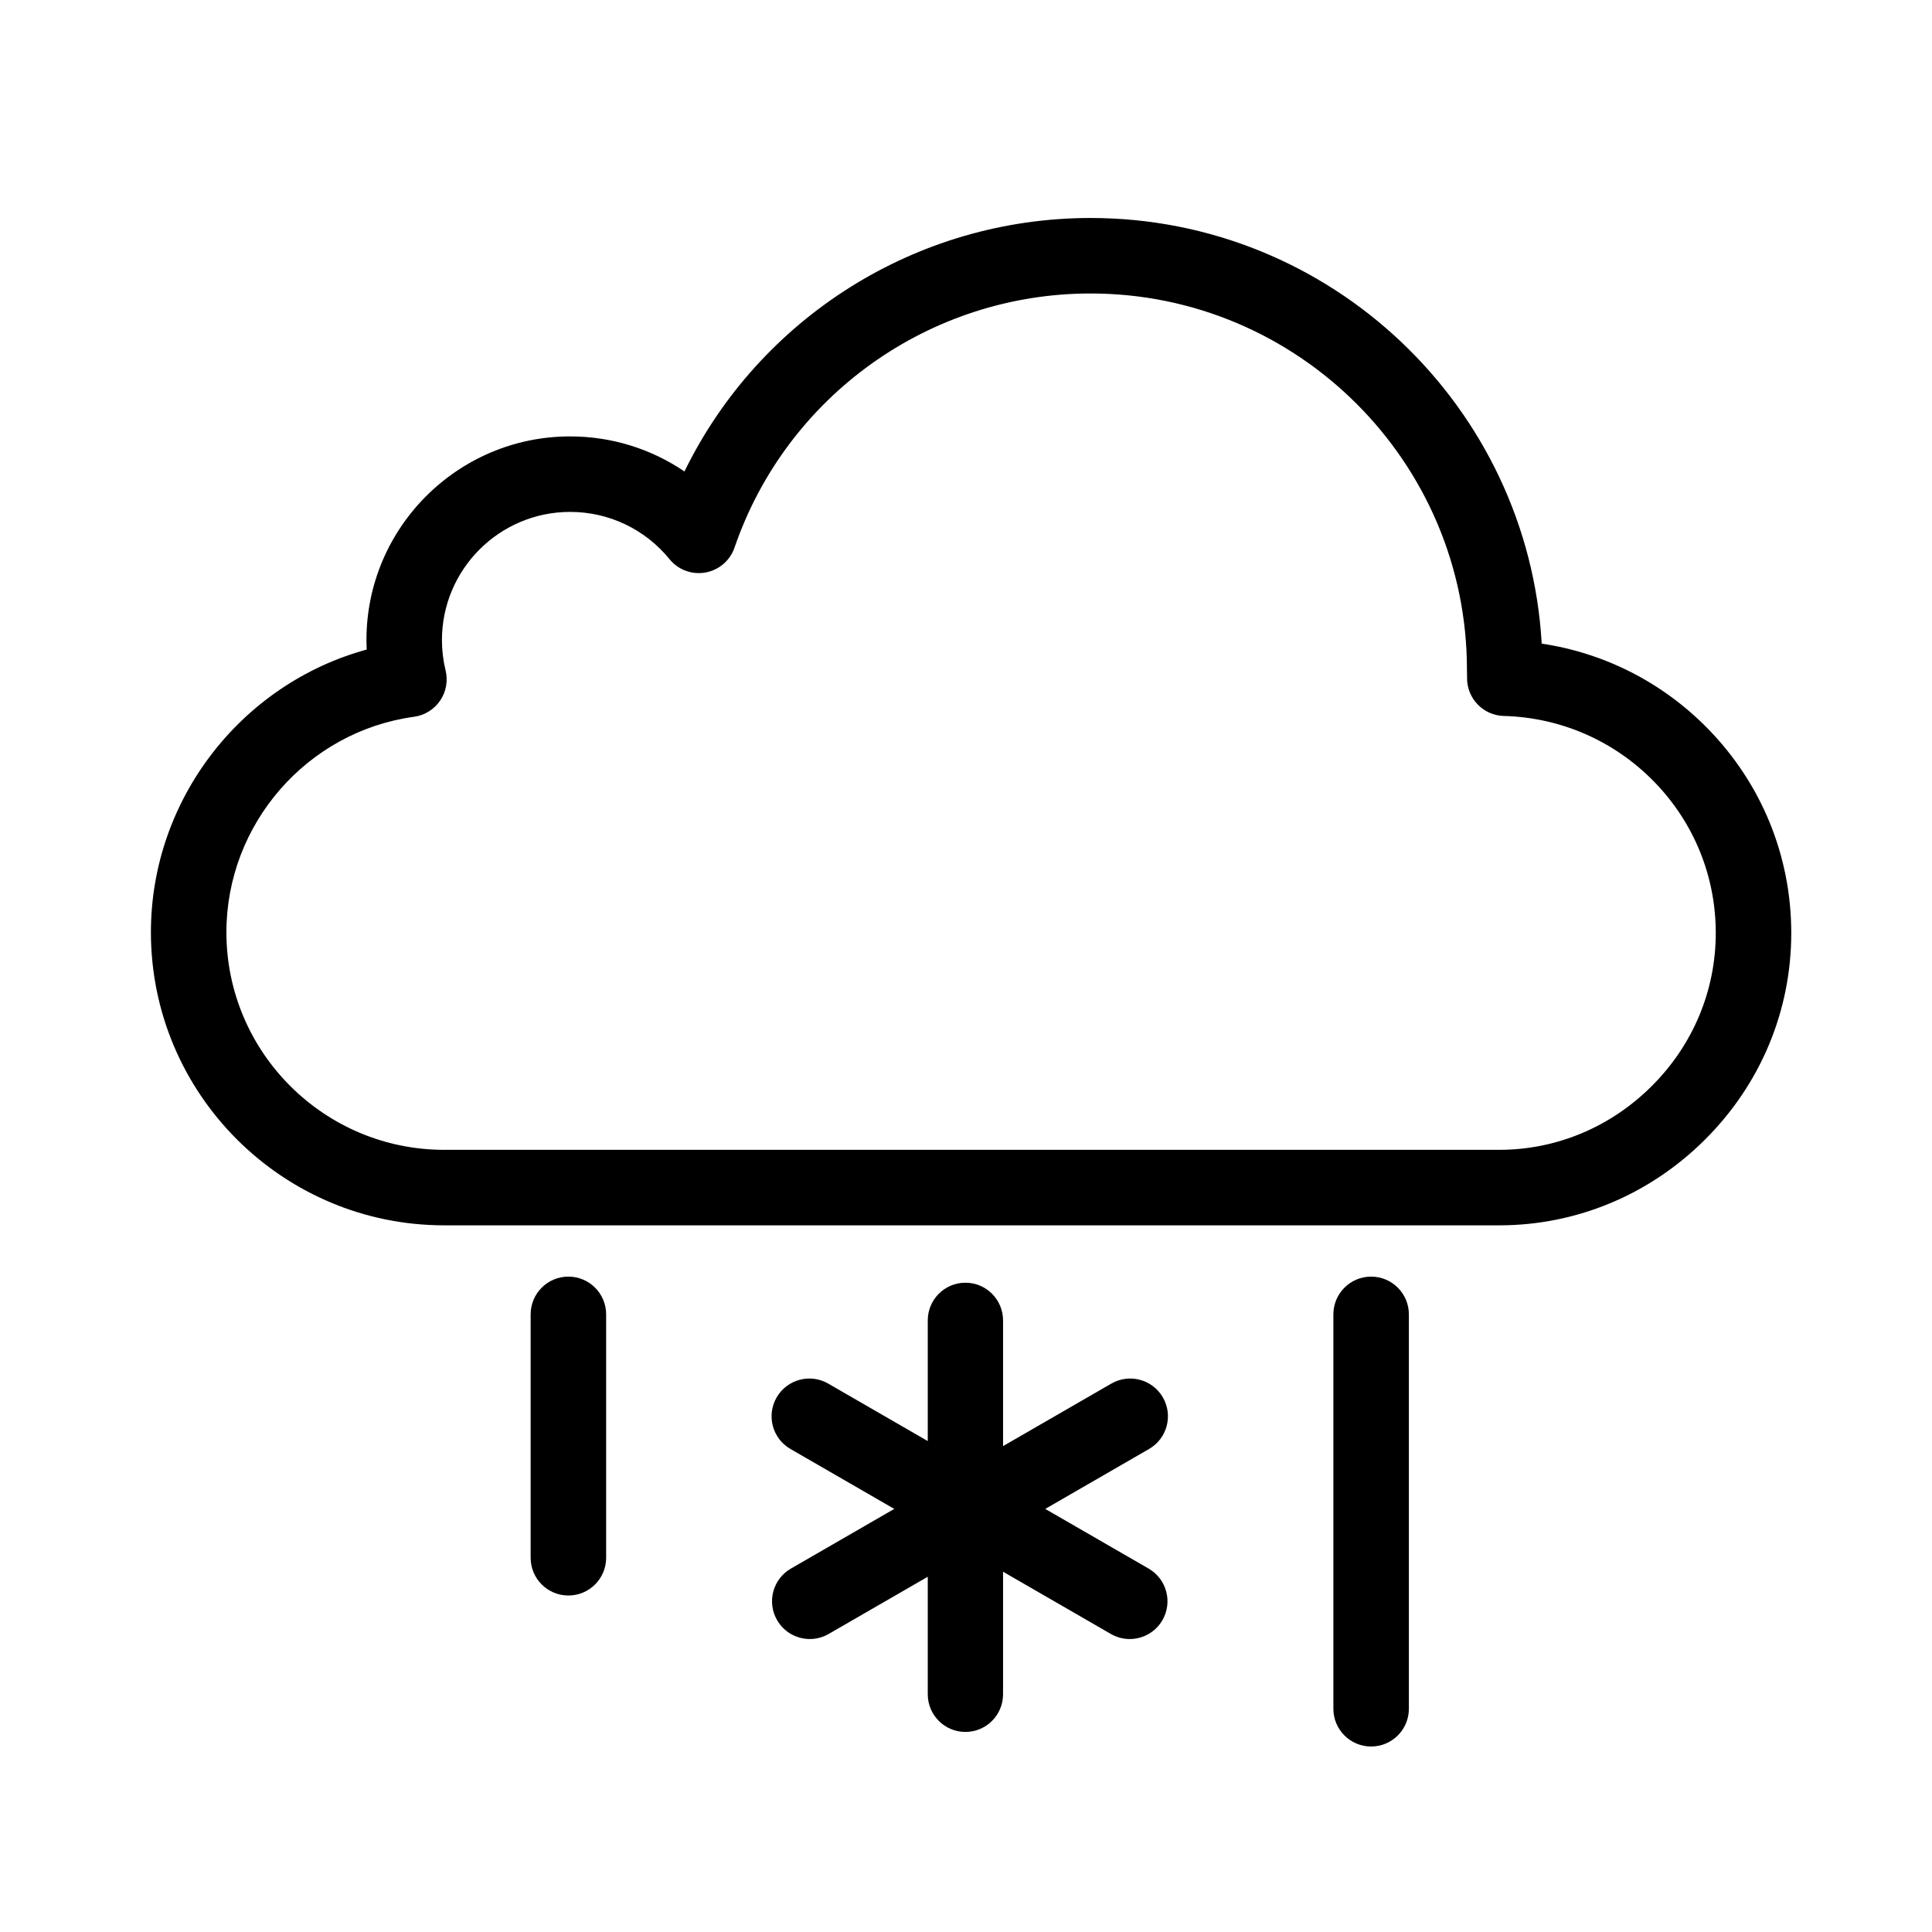
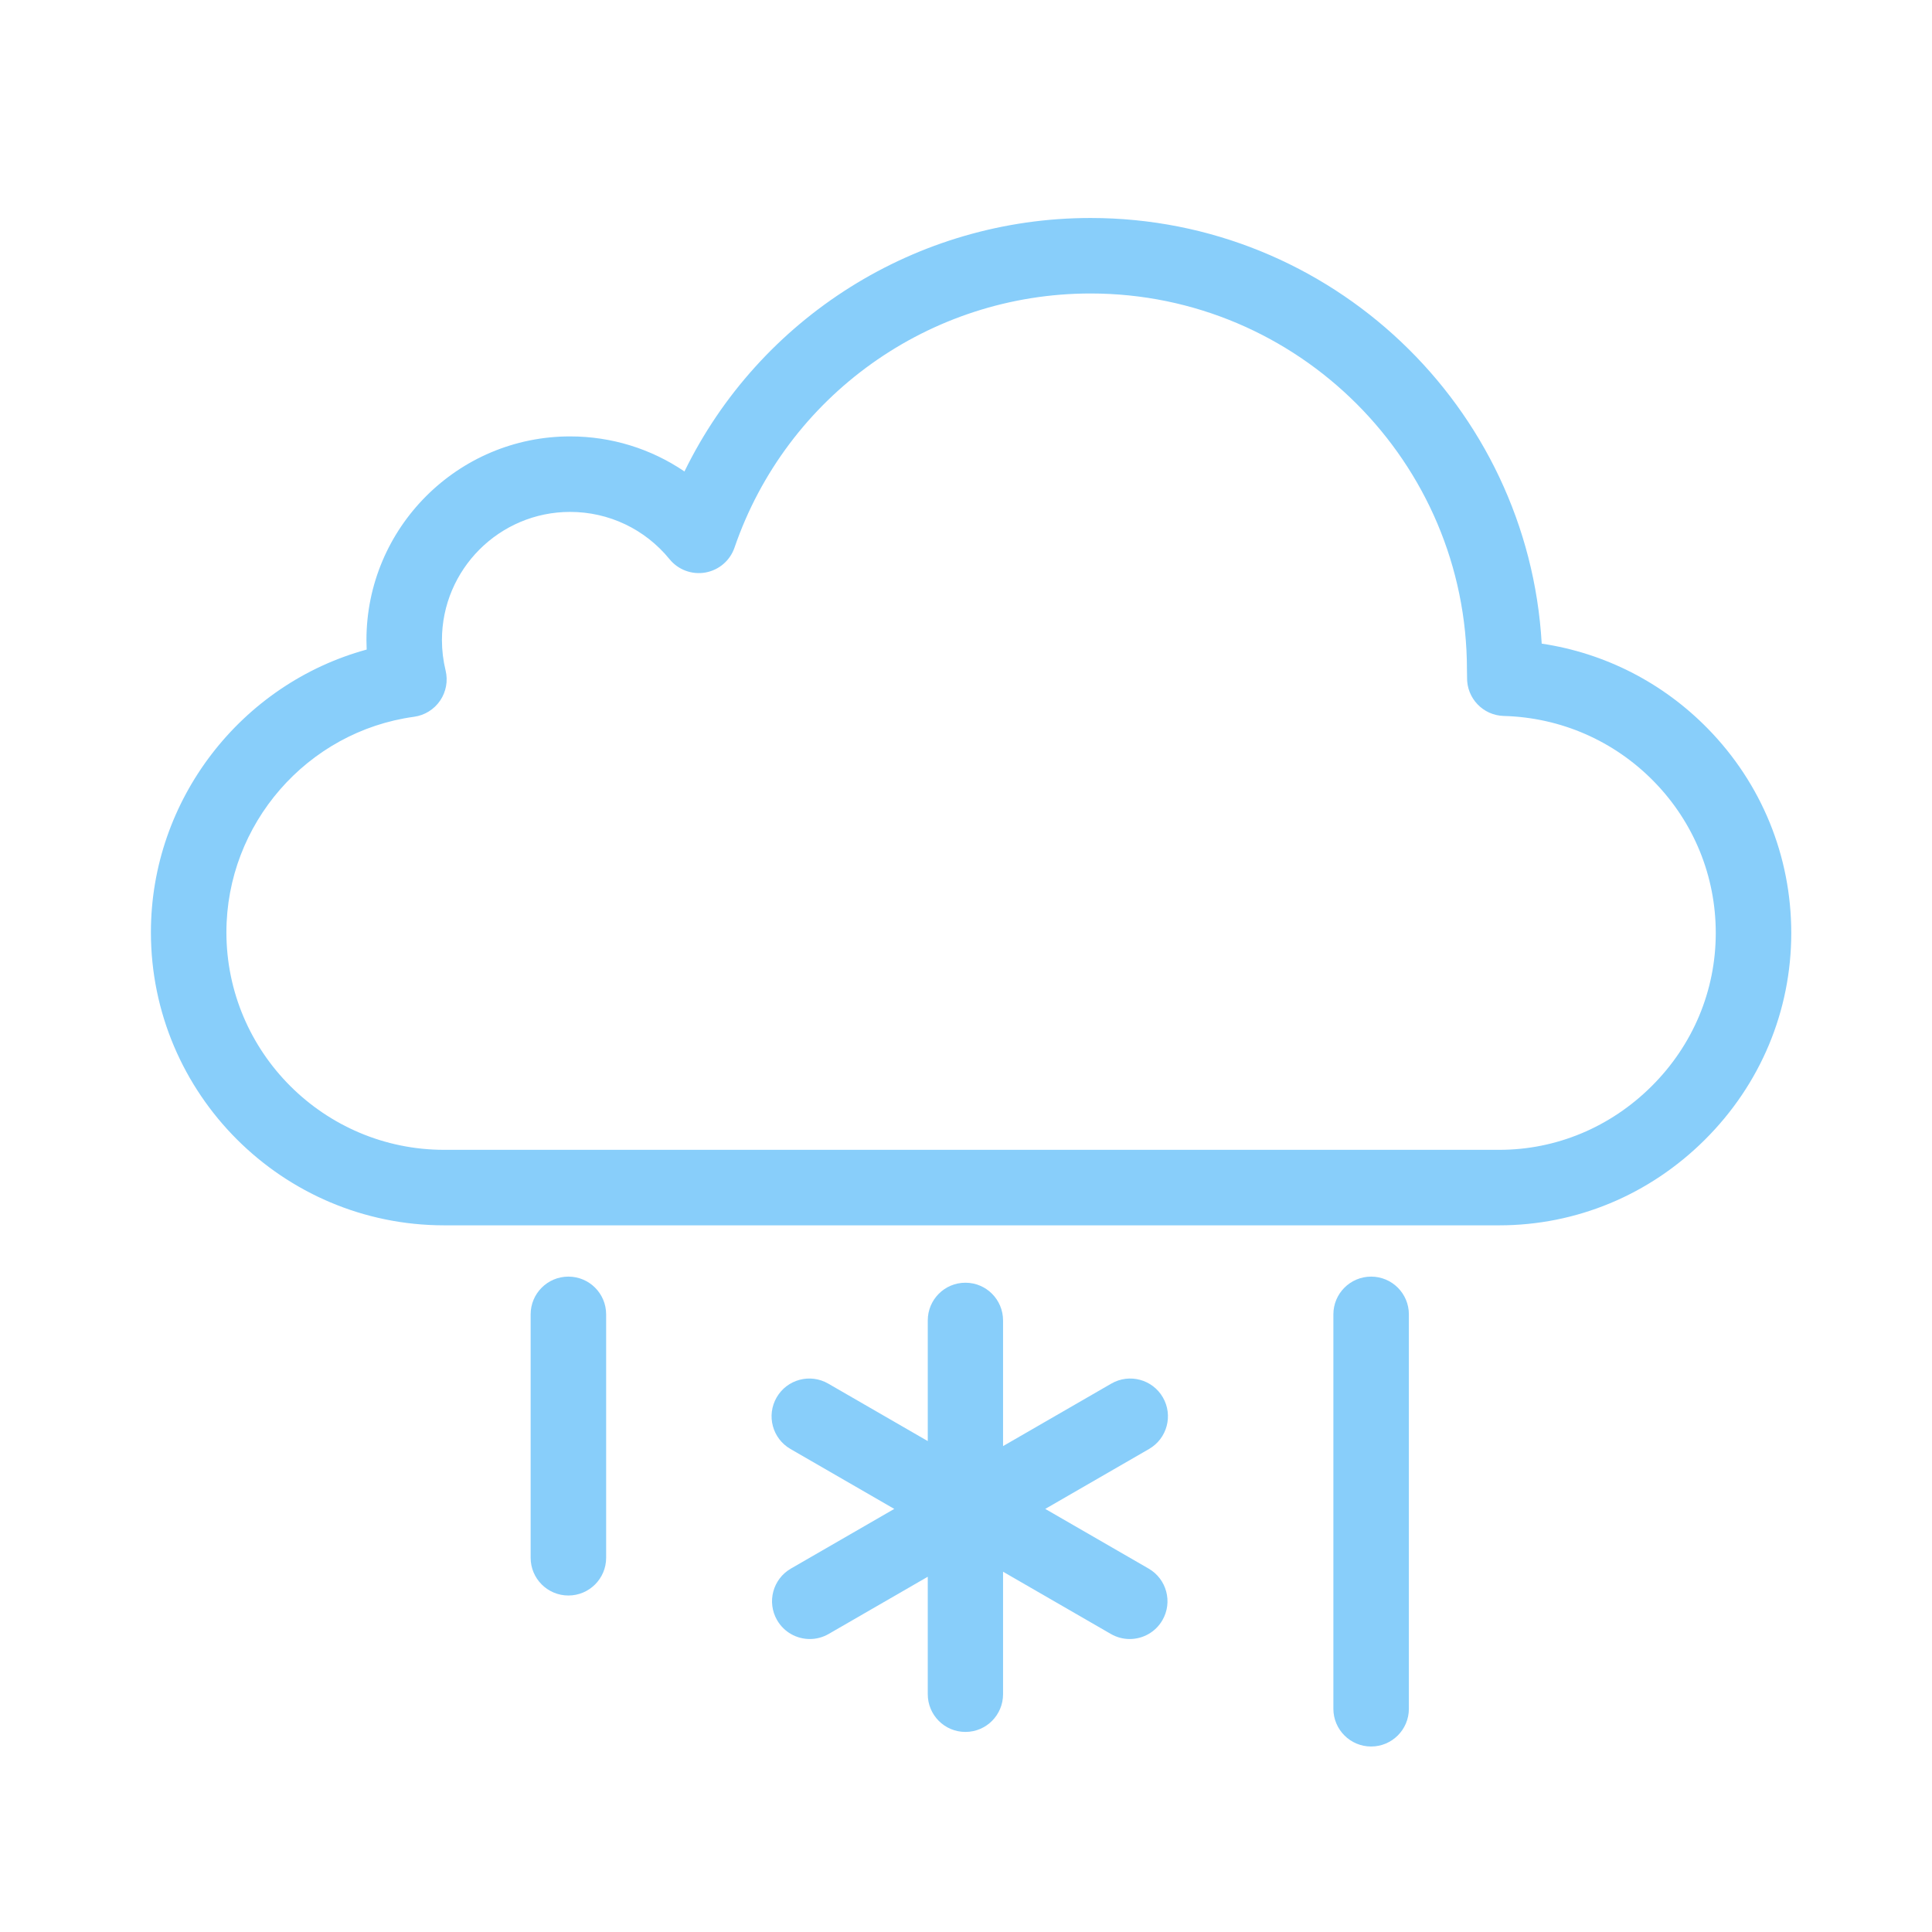
- <svg xmlns="http://www.w3.org/2000/svg" t="1641295854466" class="icon" viewBox="0 0 1024 1024" version="1.1" p-id="5222" width="200" height="200">
+ <svg xmlns="http://www.w3.org/2000/svg" t="1641441220921" class="icon" viewBox="0 0 1024 1024" version="1.1" p-id="6063" width="200" height="200">
  <defs>
    <style type="text/css" />
  </defs>
-   <path d="M905.154 386.166c-23.937-24.433-54.669-40.05-88.018-45.026C809.958 215.527 705.449 115.537 578.016 115.537c-92.336 0-175.495 52.931-215.236 134.35-17.668-12.011-38.669-18.583-60.615-18.583-59.519 0-107.941 48.424-107.941 107.946 0 1.677 0.039 3.354 0.119 5.033C127.926 362.444 79.986 423.668 79.986 494.125c0 85.648 69.741 155.328 155.465 155.328l559.15 0c40.849 0 79.53-16.078 108.919-45.275 29.591-29.395 45.887-68.349 45.887-109.68C949.405 453.768 933.69 415.294 905.154 386.166zM875.317 575.791c-21.84 21.697-50.505 33.646-80.716 33.646L235.45 609.437c-63.659 0-115.449-51.729-115.449-115.312 0-57.342 42.754-106.445 99.449-114.217 5.609-0.769 10.63-3.878 13.818-8.558 3.188-4.68 4.244-10.49 2.905-15.991-1.283-5.281-1.935-10.701-1.935-16.108 0-37.457 30.472-67.93 67.926-67.93 20.521 0 39.732 9.135 52.707 25.063 4.585 5.633 11.868 8.337 19.025 7.061 7.153-1.276 13.052-6.329 15.412-13.203 27.648-80.562 103.483-134.69 188.707-134.69 110.003 0 199.498 89.448 199.498 199.394 0 0.831 0.019 1.643 0.039 2.451 0.015 0.544 0.037 1.085 0.024 1.643-0.238 11.006 8.461 20.137 19.464 20.433 30.164 0.811 58.407 13.133 79.528 34.694 21.164 21.604 32.822 50.132 32.822 80.327C909.39 525.09 897.29 553.962 875.317 575.791z" p-id="5223" />
-   <path d="M301.259 676.633c-11.05 0-20.008 8.958-20.008 20.008l0 129.004c0 11.049 8.957 20.008 20.008 20.008 11.049 0 20.008-8.958 20.008-20.008L321.267 696.64C321.267 685.592 312.309 676.633 301.259 676.633z" p-id="5224" />
-   <path d="M726.724 676.633c-11.049 0-20.008 8.958-20.008 20.008l0 209.035c0 11.049 8.958 20.008 20.008 20.008s20.008-8.959 20.008-20.008L746.732 696.64C746.732 685.592 737.774 676.633 726.724 676.633z" p-id="5225" />
-   <path d="M616.353 740.657c-5.524-9.566-17.754-12.847-27.33-7.323l-57.381 33.129 0-66.587c0-11.049-8.906-20.008-19.954-20.008s-19.954 8.958-19.954 20.008l0 63.924-52.769-30.466c-9.572-5.526-21.807-2.245-27.33 7.323-5.526 9.57-2.247 21.806 7.323 27.33l55.022 31.766-54.784 31.629c-9.57 5.526-12.849 17.761-7.323 27.33 3.706 6.418 10.43 10.008 17.346 10.008 3.394 0 6.833-0.866 9.984-2.684l52.53-30.328 0 62.243c0 11.049 8.906 20.008 19.954 20.008s19.954-8.958 19.954-20.008L531.641 833.046l57.142 32.991c3.152 1.819 6.59 2.684 9.984 2.684 6.914 0 13.642-3.59 17.346-10.008 5.526-9.57 2.247-21.806-7.323-27.33l-54.784-31.629 55.022-31.766C618.6 762.462 621.879 750.227 616.353 740.657z" p-id="5226" />
+   <path d="M905.154 386.166c-23.937-24.433-54.669-40.05-88.018-45.026C809.958 215.527 705.449 115.537 578.016 115.537c-92.336 0-175.495 52.931-215.236 134.35-17.668-12.011-38.669-18.583-60.615-18.583-59.519 0-107.941 48.424-107.941 107.946 0 1.677 0.039 3.354 0.119 5.033C127.926 362.444 79.986 423.668 79.986 494.125c0 85.648 69.741 155.328 155.465 155.328l559.15 0c40.849 0 79.53-16.078 108.919-45.275 29.591-29.395 45.887-68.349 45.887-109.68C949.405 453.768 933.69 415.294 905.154 386.166zM875.317 575.791c-21.84 21.697-50.505 33.646-80.716 33.646L235.45 609.437c-63.659 0-115.449-51.729-115.449-115.312 0-57.342 42.754-106.445 99.449-114.217 5.609-0.769 10.63-3.878 13.818-8.558 3.188-4.68 4.244-10.49 2.905-15.991-1.283-5.281-1.935-10.701-1.935-16.108 0-37.457 30.472-67.93 67.926-67.93 20.521 0 39.732 9.135 52.707 25.063 4.585 5.633 11.868 8.337 19.025 7.061 7.153-1.276 13.052-6.329 15.412-13.203 27.648-80.562 103.483-134.69 188.707-134.69 110.003 0 199.498 89.448 199.498 199.394 0 0.831 0.019 1.643 0.039 2.451 0.015 0.544 0.037 1.085 0.024 1.643-0.238 11.006 8.461 20.137 19.464 20.433 30.164 0.811 58.407 13.133 79.528 34.694 21.164 21.604 32.822 50.132 32.822 80.327C909.39 525.09 897.29 553.962 875.317 575.791z" p-id="6064" fill="#88cefa" />
+   <path d="M301.259 676.633c-11.05 0-20.008 8.958-20.008 20.008l0 129.004c0 11.049 8.957 20.008 20.008 20.008 11.049 0 20.008-8.958 20.008-20.008L321.267 696.64C321.267 685.592 312.309 676.633 301.259 676.633z" p-id="6065" fill="#88cefa" />
+   <path d="M726.724 676.633c-11.049 0-20.008 8.958-20.008 20.008l0 209.035c0 11.049 8.958 20.008 20.008 20.008s20.008-8.959 20.008-20.008L746.732 696.64C746.732 685.592 737.774 676.633 726.724 676.633z" p-id="6066" fill="#88cefa" />
+   <path d="M616.353 740.657c-5.524-9.566-17.754-12.847-27.33-7.323l-57.381 33.129 0-66.587c0-11.049-8.906-20.008-19.954-20.008s-19.954 8.958-19.954 20.008l0 63.924-52.769-30.466c-9.572-5.526-21.807-2.245-27.33 7.323-5.526 9.57-2.247 21.806 7.323 27.33l55.022 31.766-54.784 31.629c-9.57 5.526-12.849 17.761-7.323 27.33 3.706 6.418 10.43 10.008 17.346 10.008 3.394 0 6.833-0.866 9.984-2.684l52.53-30.328 0 62.243c0 11.049 8.906 20.008 19.954 20.008s19.954-8.958 19.954-20.008L531.641 833.046l57.142 32.991c3.152 1.819 6.59 2.684 9.984 2.684 6.914 0 13.642-3.59 17.346-10.008 5.526-9.57 2.247-21.806-7.323-27.33l-54.784-31.629 55.022-31.766C618.6 762.462 621.879 750.227 616.353 740.657z" p-id="6067" fill="#88cefa" />
</svg>
